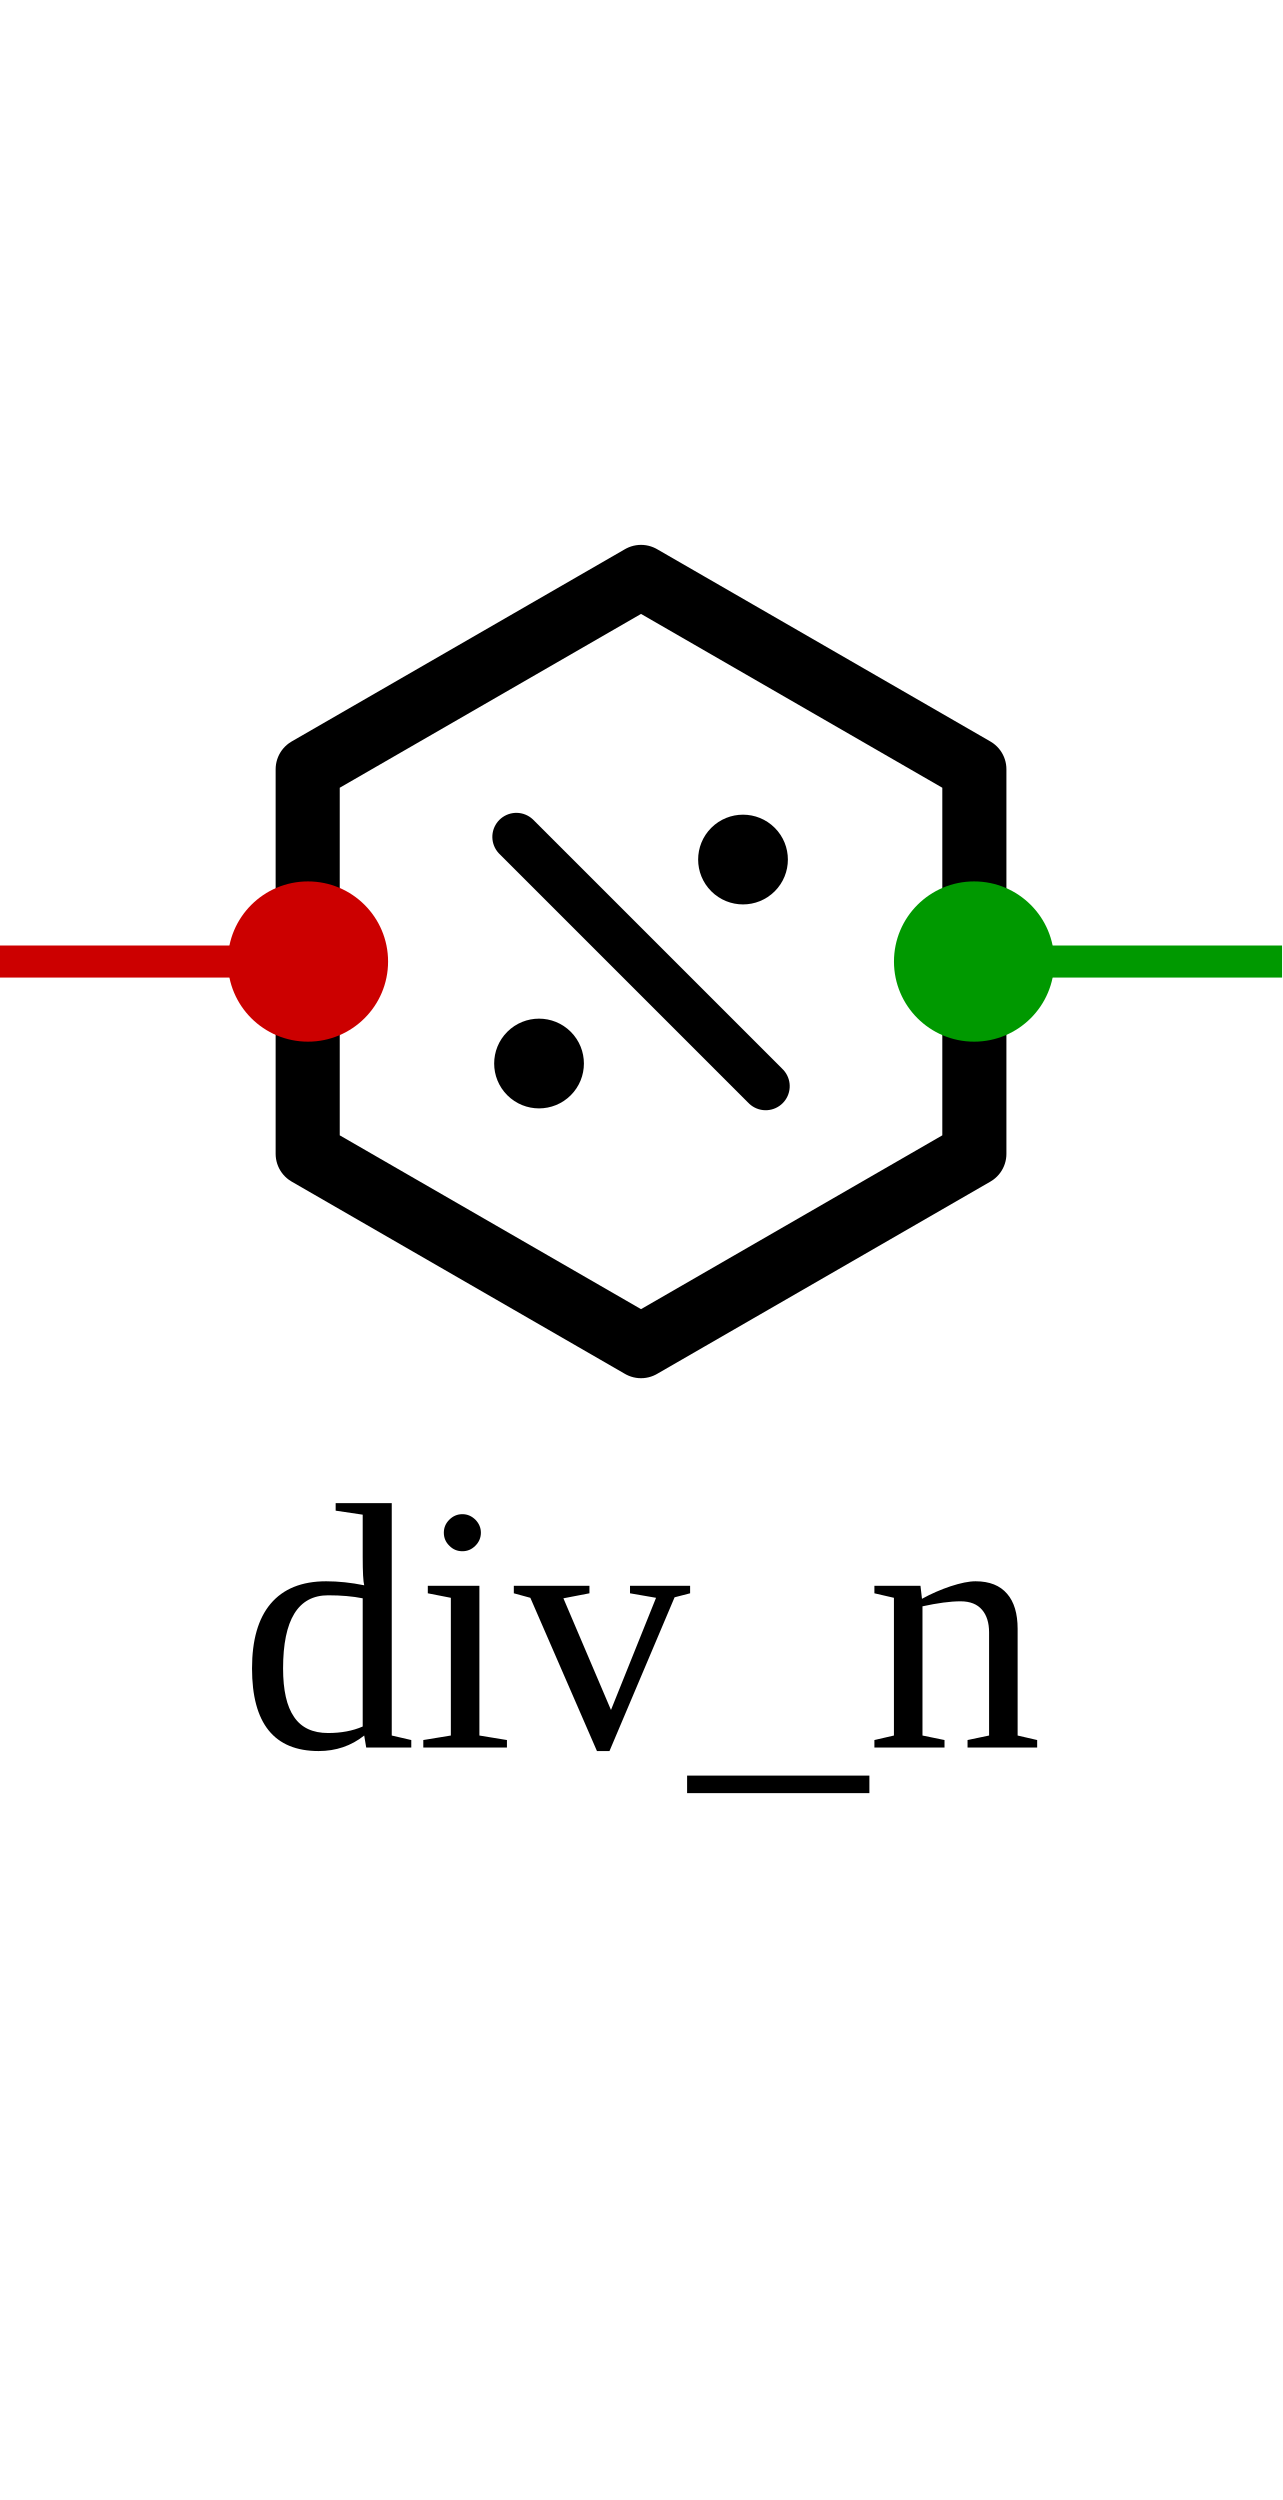
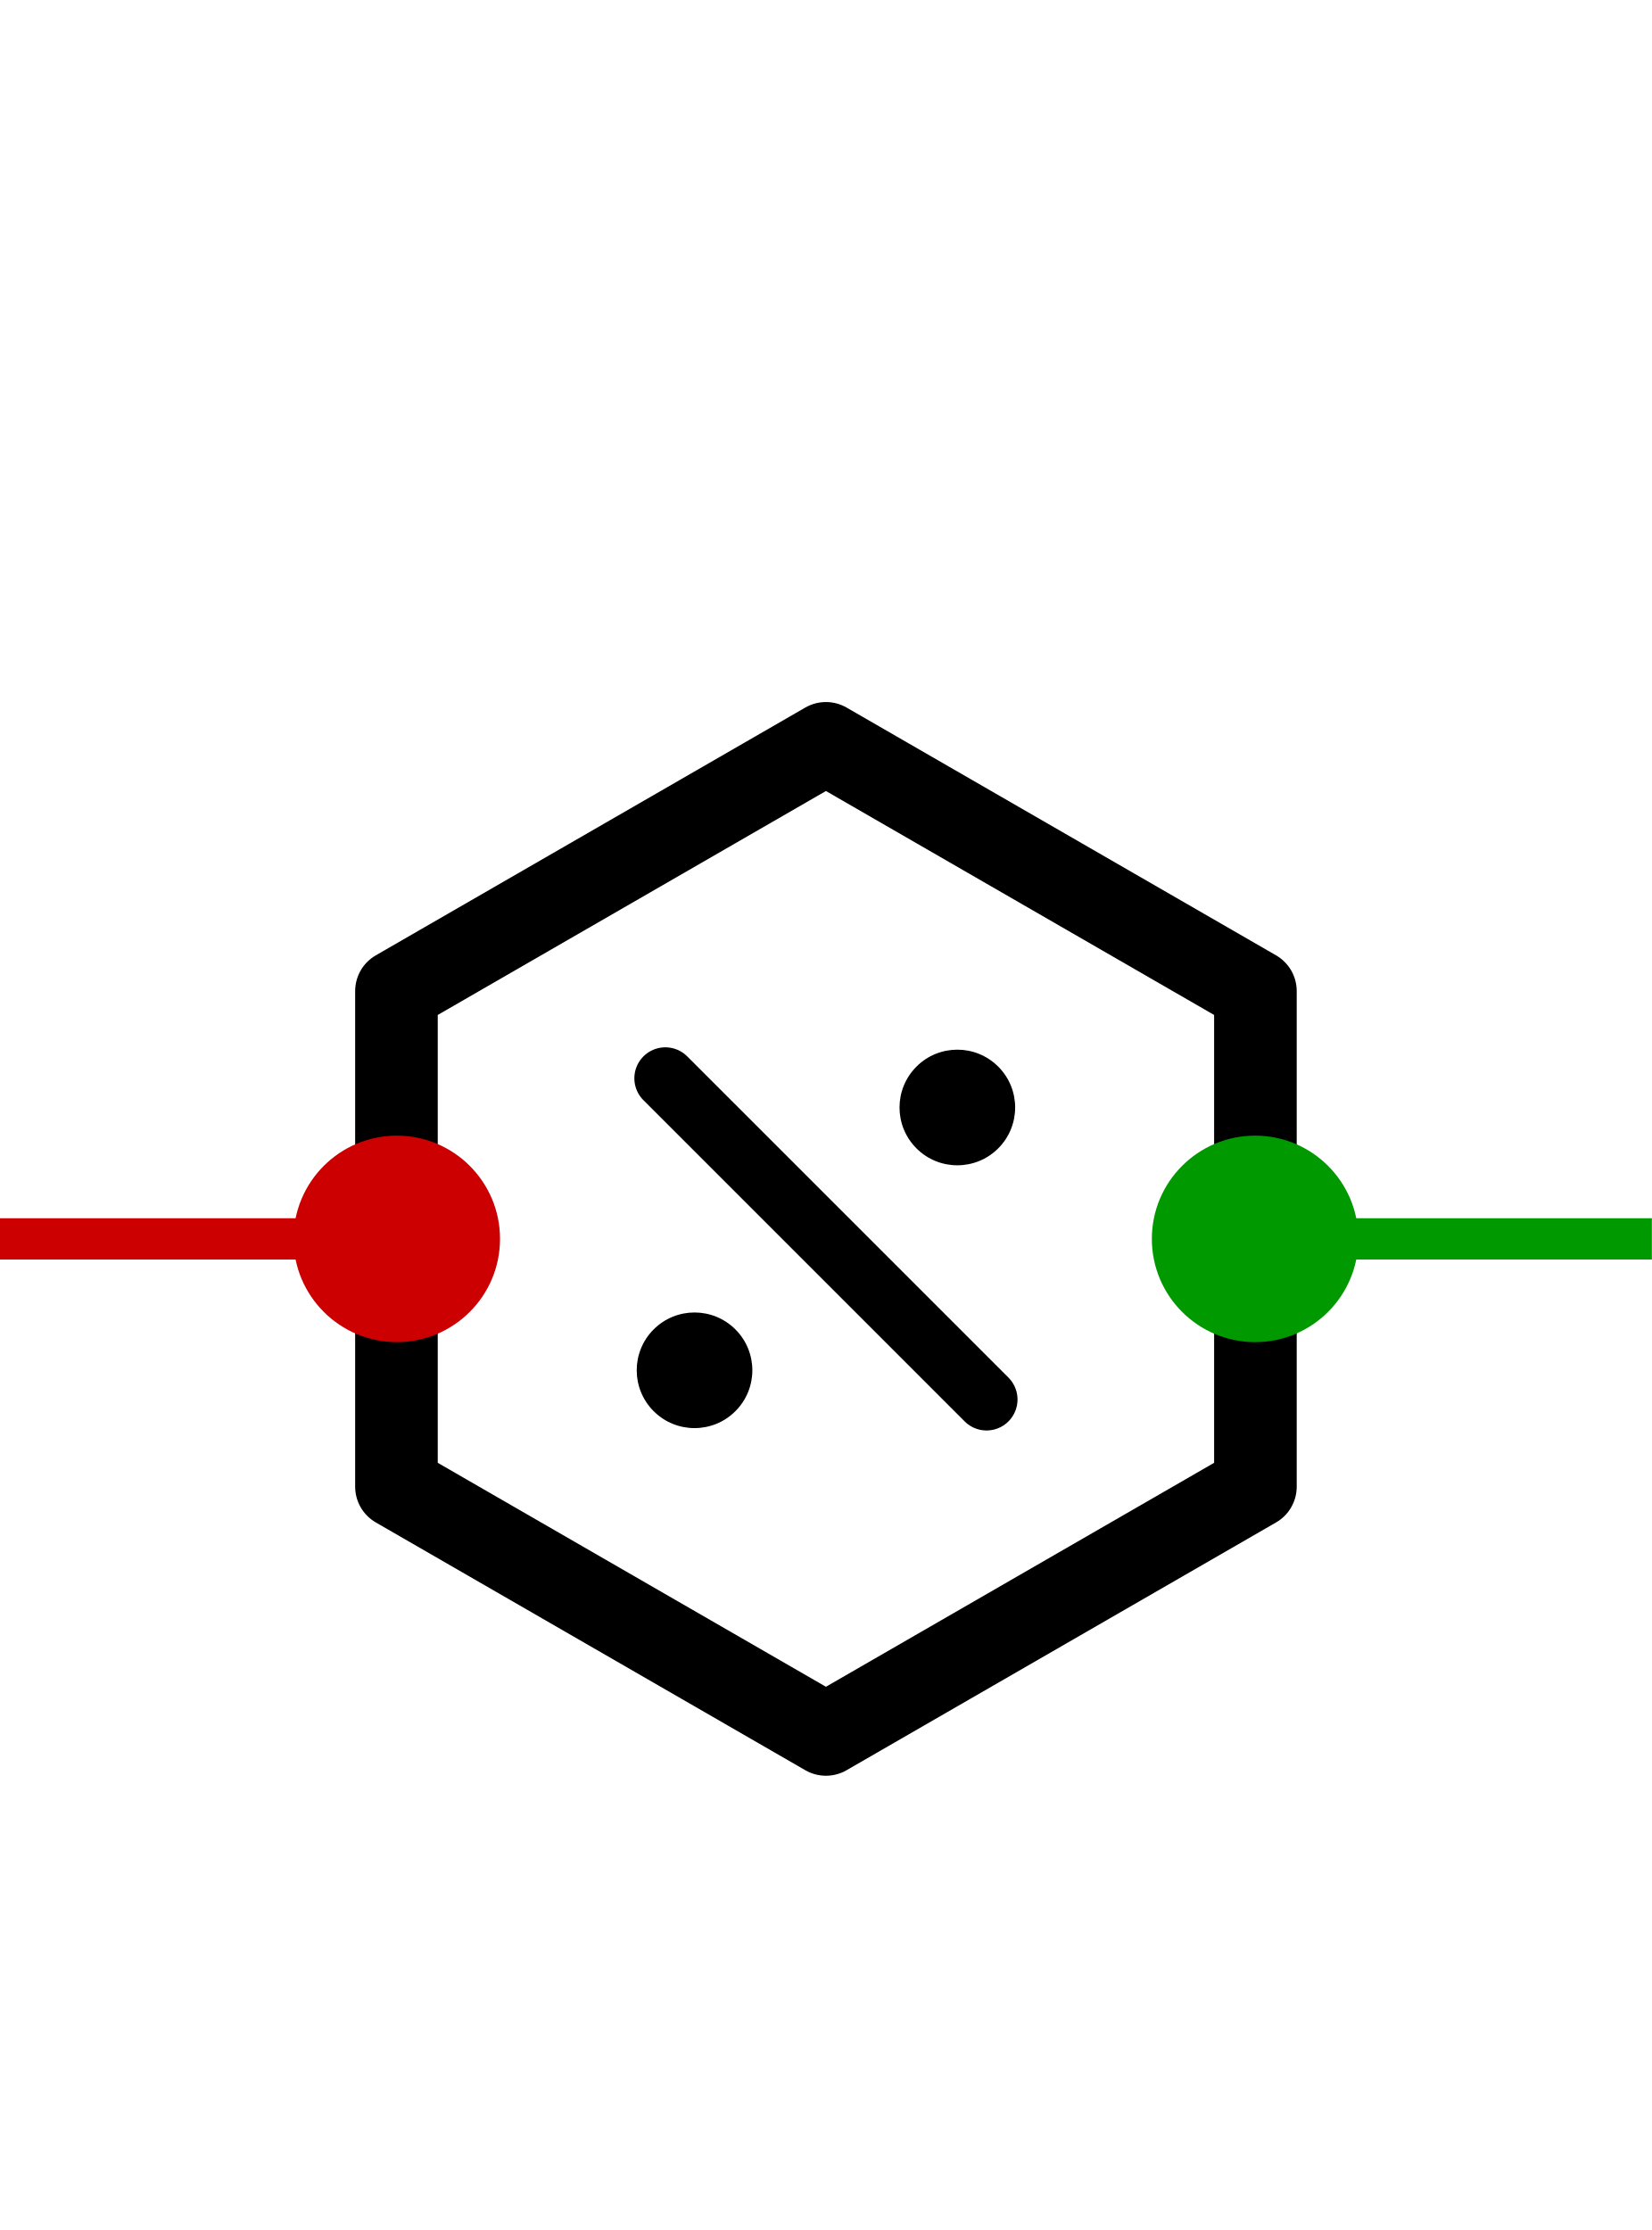
- <svg xmlns="http://www.w3.org/2000/svg" width="40" height="78" viewBox="0 0 40 78">
+ <svg xmlns="http://www.w3.org/2000/svg" width="40" height="54" viewBox="0 0 40 54">
  <polygon points="30.4,36.0 20.0,42.0 9.6,36.0 9.6,24.0 20.0,18.0 30.4,24.0" fill="none" stroke="#000000" stroke-width="2" stroke-linejoin="round" />
  <g transform="rotate(45 20.0 30.0)">
    <path d="M 14.5 30.0 L 25.5 30.0" fill="none" stroke="#000000" stroke-width="1.5" stroke-linecap="round" />
    <circle cx="20.0" cy="25.5" r="1.4" fill="#000000" />
    <circle cx="20.0" cy="34.5" r="1.4" fill="#000000" />
  </g>
  <line x1="0" y1="30" x2="9.608" y2="30" stroke="#c00" stroke-width="1" />
  <circle cx="9.608" cy="30" r="2.5" fill="#c00" />
  <line x1="30.392" y1="30" x2="40" y2="30" stroke="#090" stroke-width="1" />
  <circle cx="30.392" cy="30" r="2.5" fill="#090" />
-   <text x="20" y="52" font-size="11" fill="#000000" text-anchor="middle" dominant-baseline="middle">div_n</text>
+   <text x="20" y="62" font-size="11" fill="#000000" text-anchor="middle" dominant-baseline="middle">div_n</text>
</svg>
